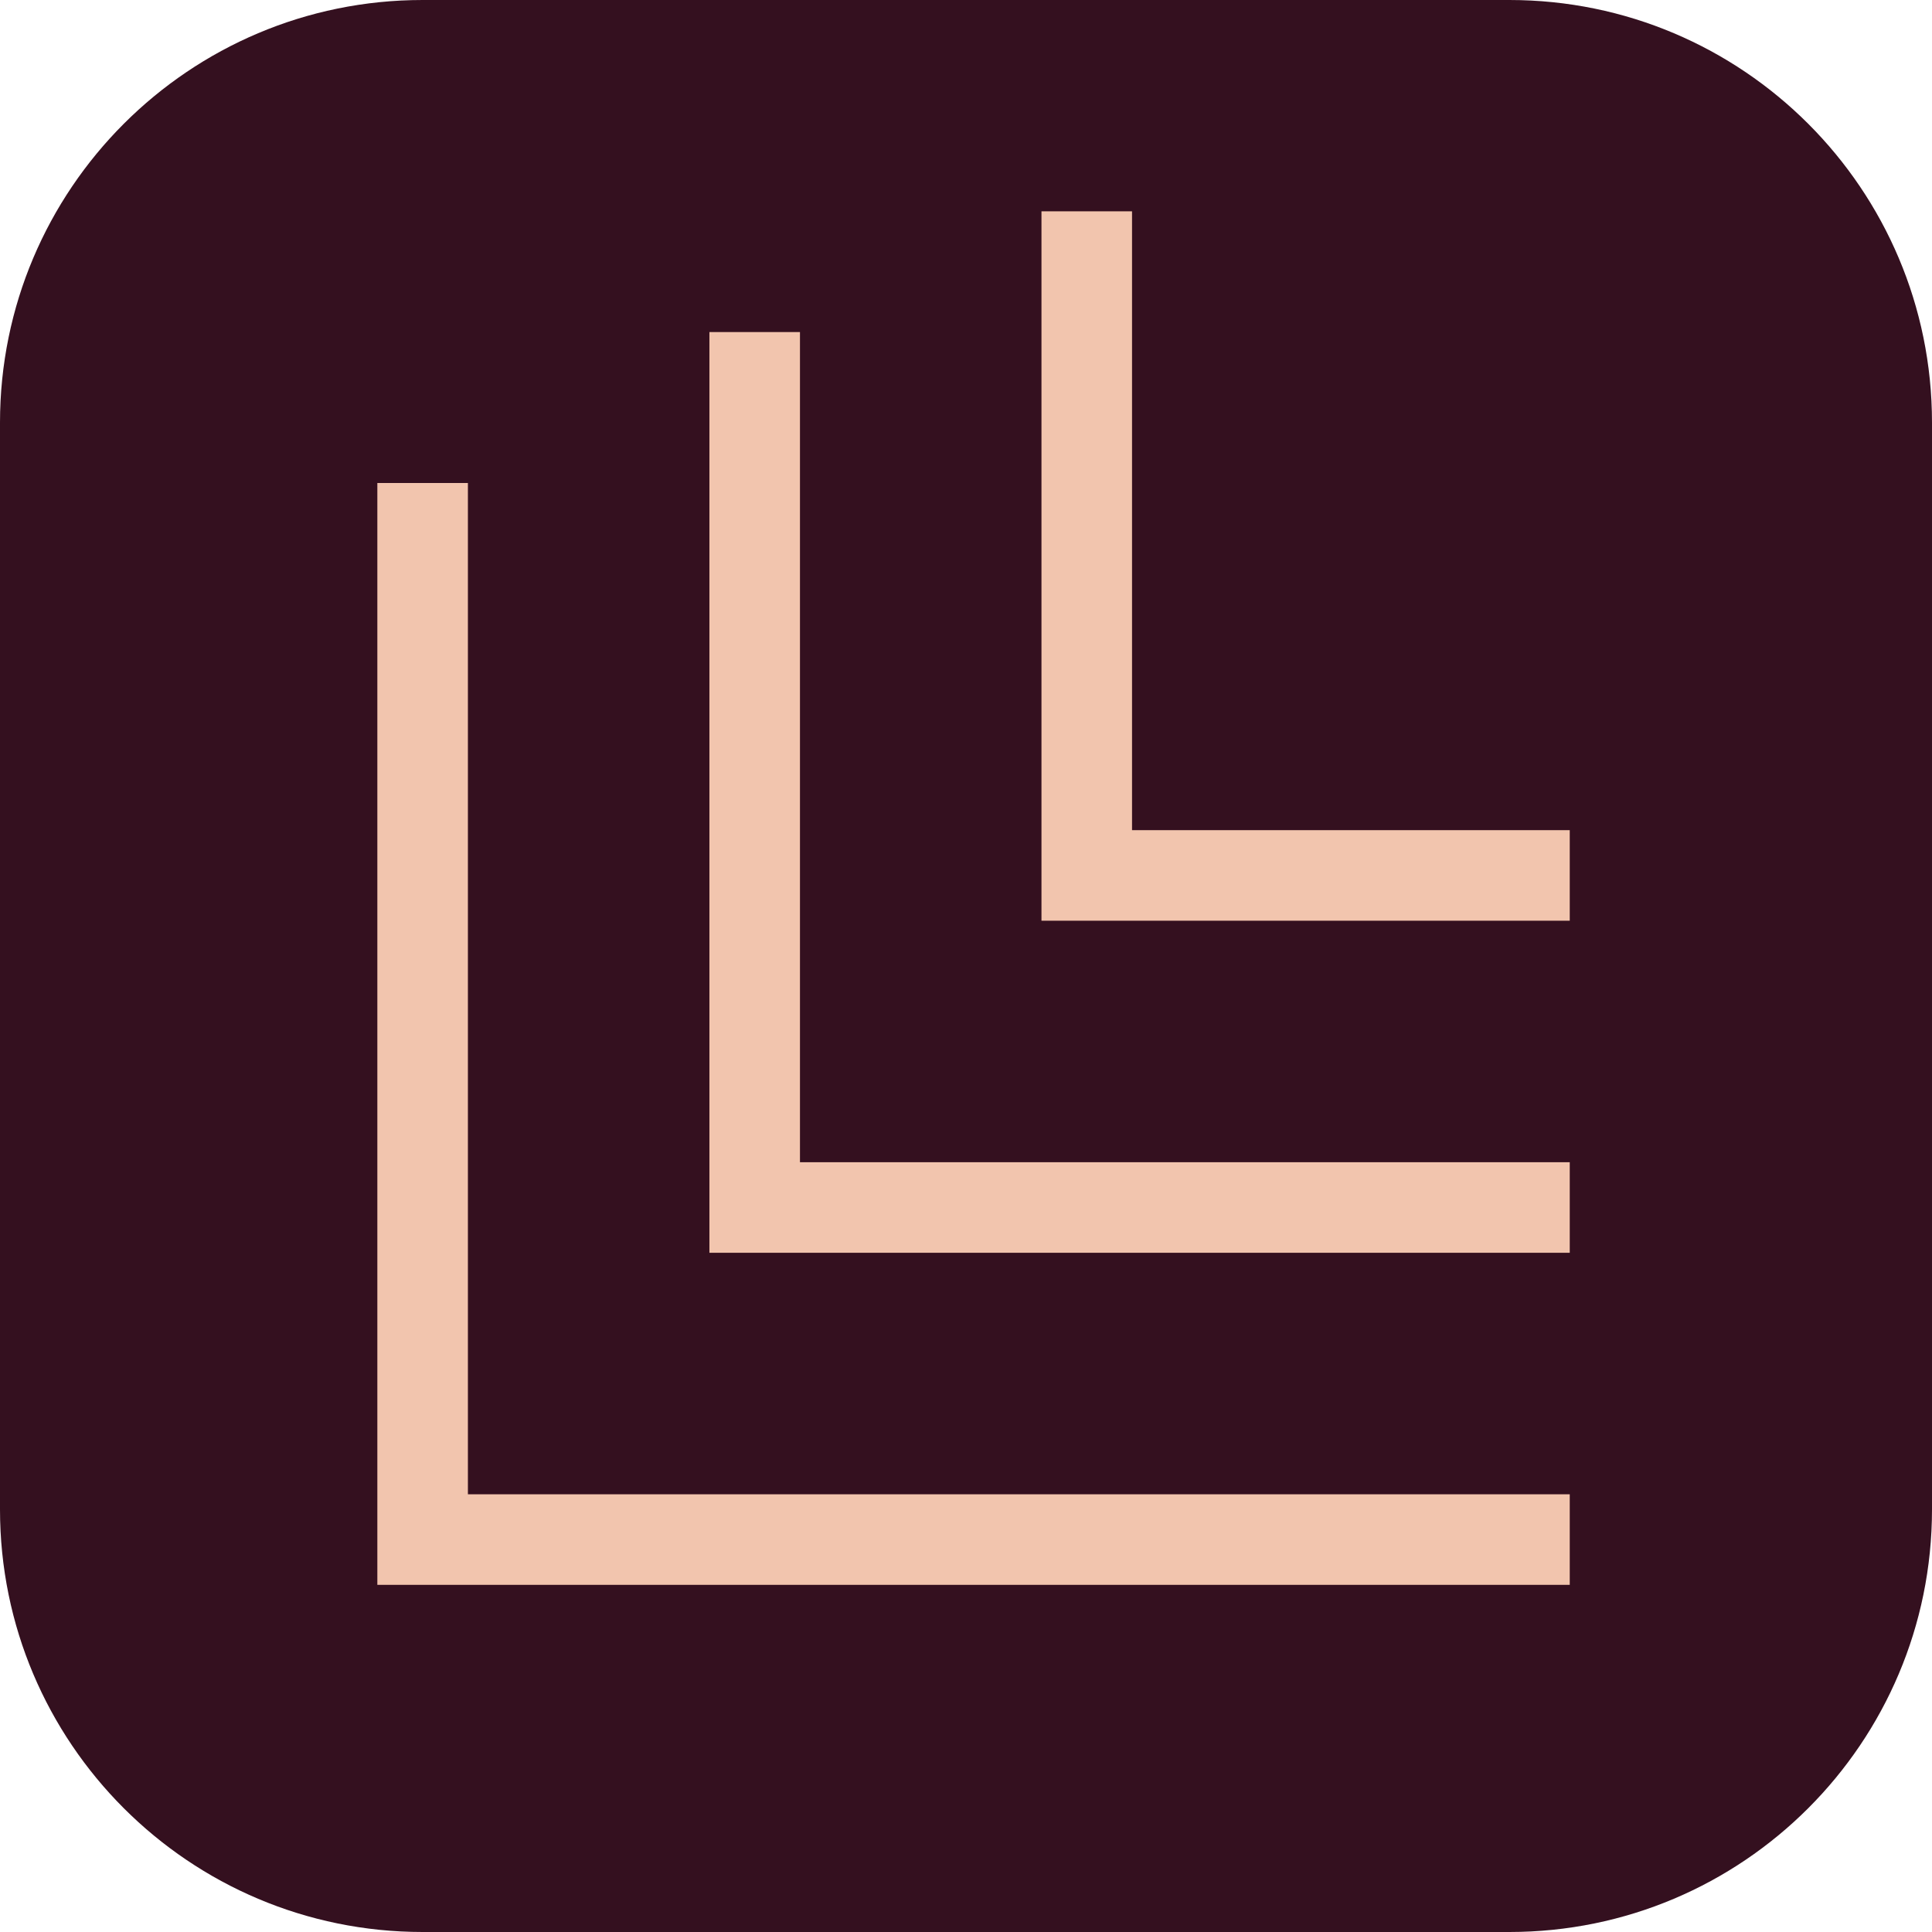
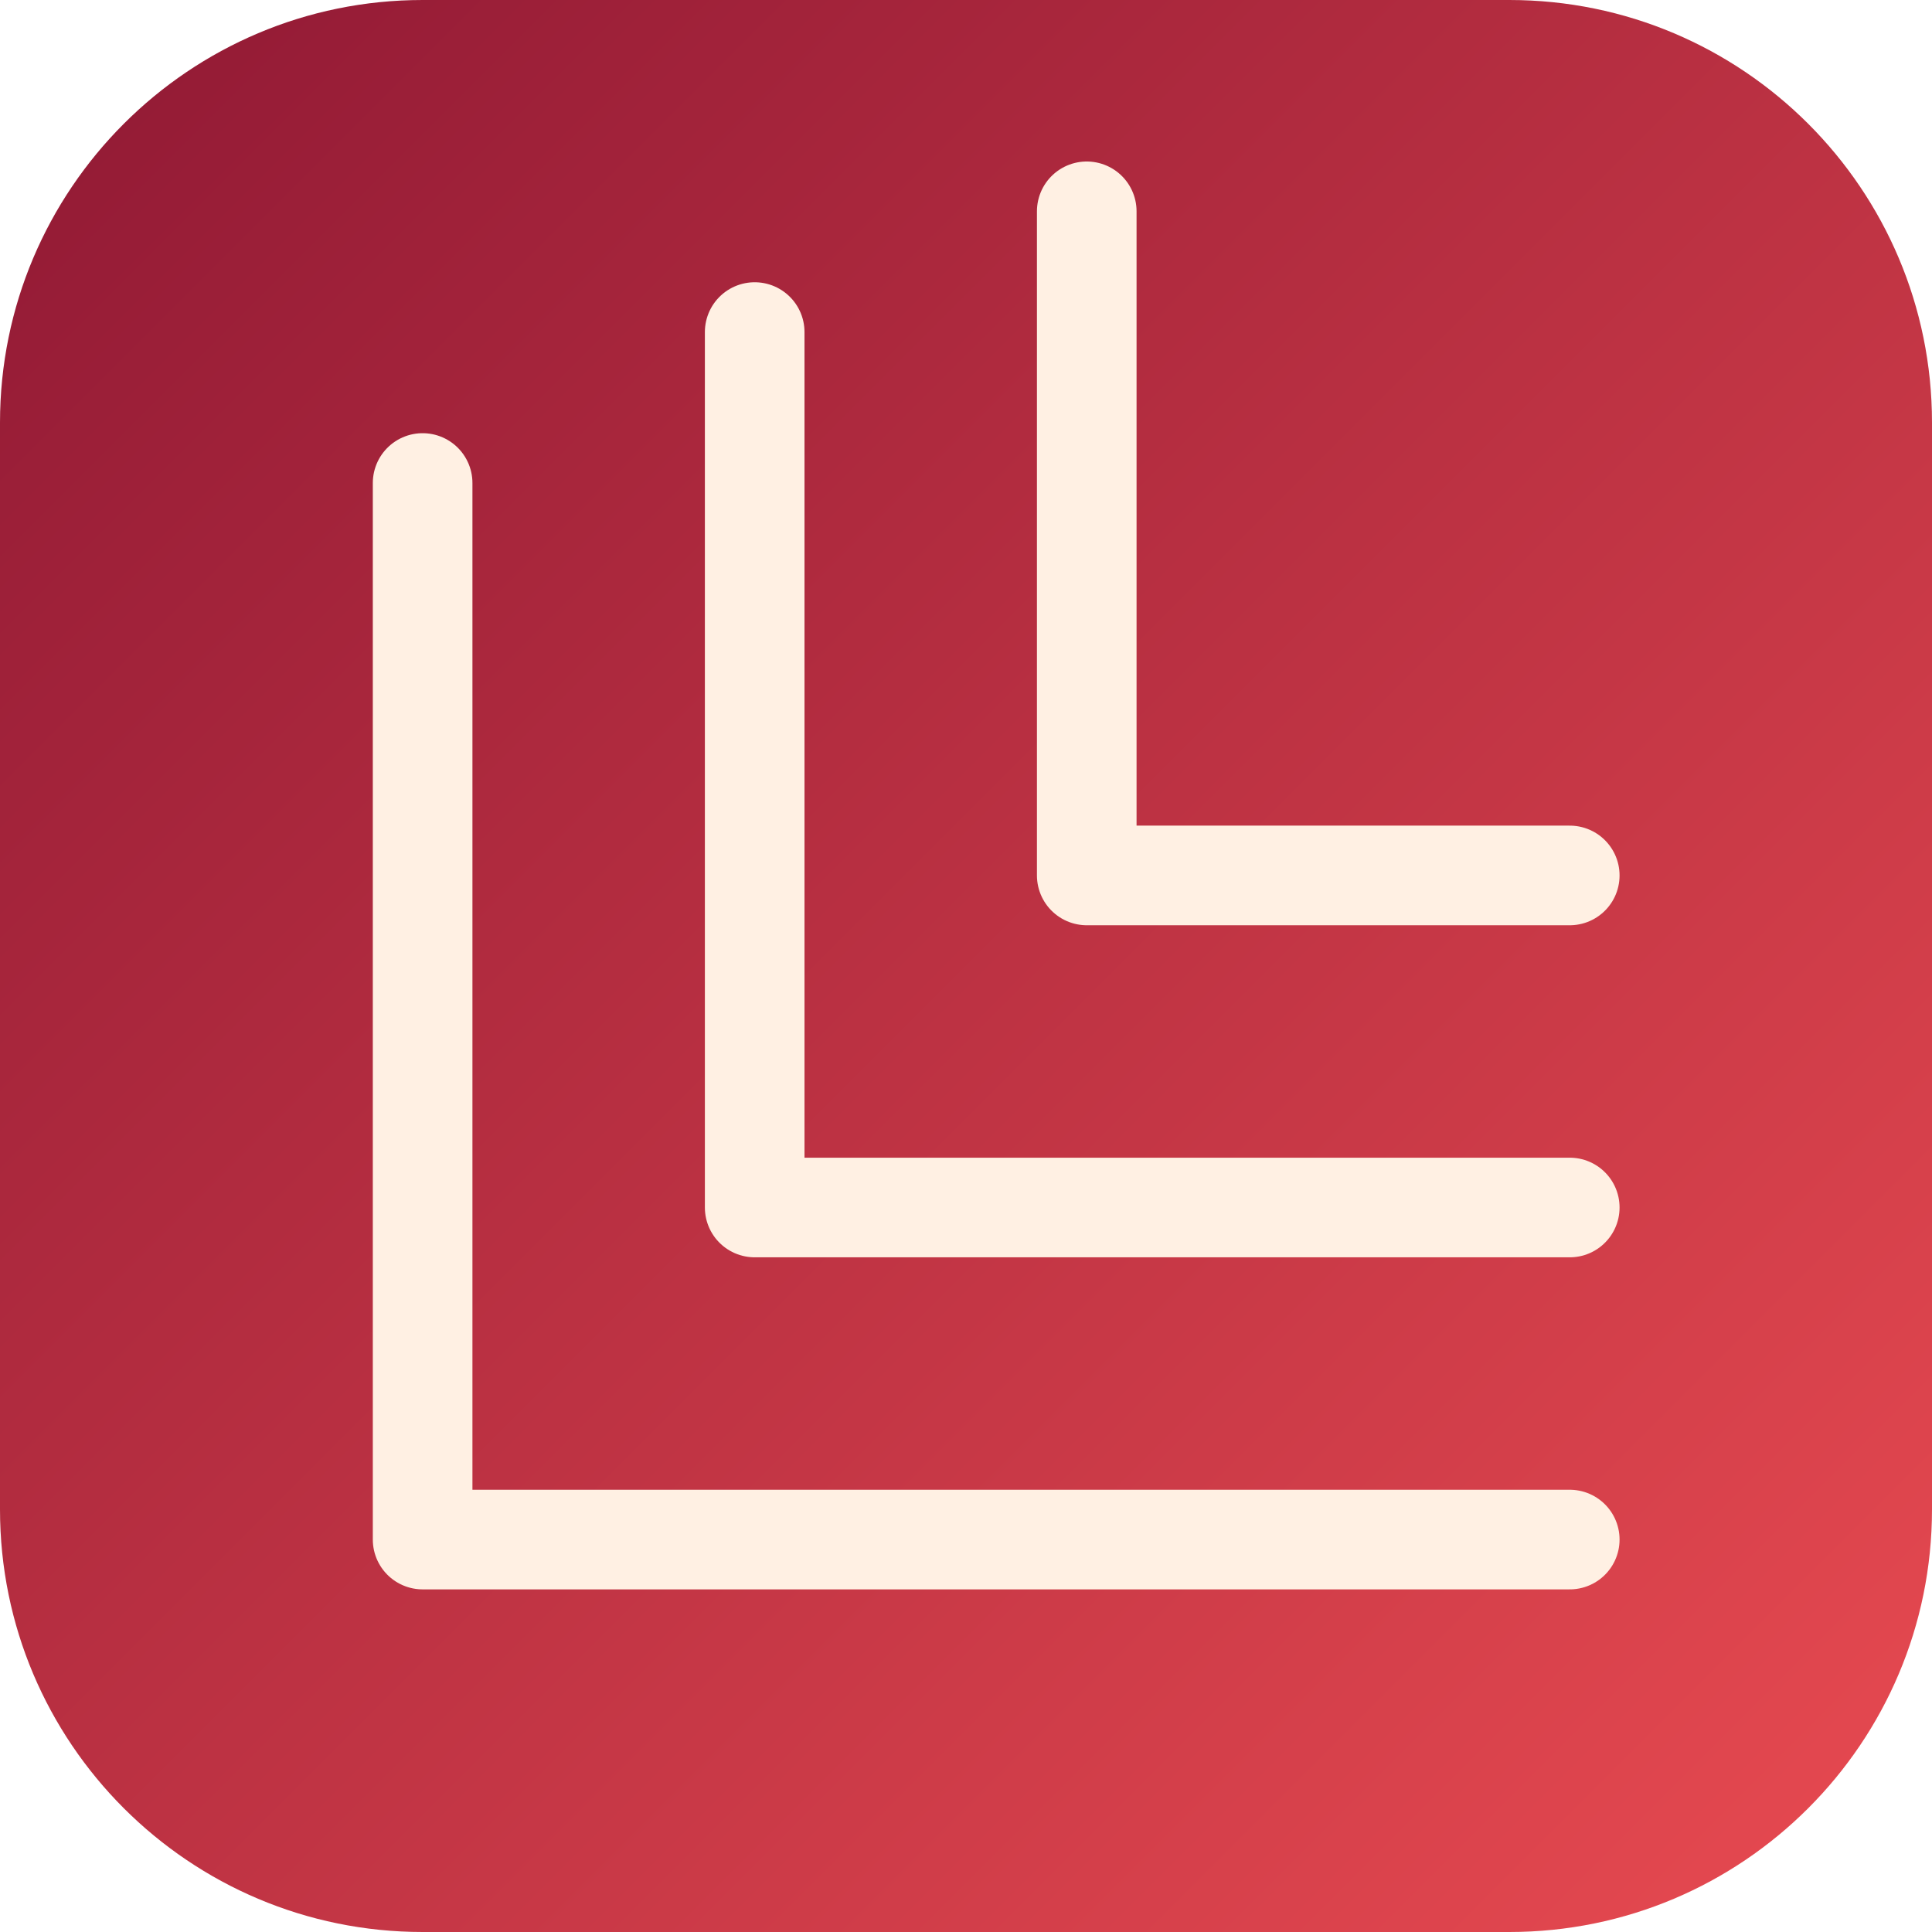
<svg xmlns="http://www.w3.org/2000/svg" viewBox="0 0 64 64">
-   <rect width="64" height="64" rx="14" fill="#34101f" />
-   <path d="M14 16v35h38M25 11v29h27M36 7v22h16" fill="none" stroke="#f2c5ae" stroke-width="3" />
+   <defs>
+     <linearGradient id="red" x2="1" y2="1">
+       <stop stop-color="#8f1834" />
+       <stop offset="1" stop-color="#e94b51" />
+     </linearGradient>
+   </defs>
+   <rect width="64" height="64" rx="14" fill="url(#red)" />
+   <path d="M14 16v35h38M25 11v29h27M36 7v22h16" fill="none" stroke="#fff0e3" stroke-width="3.3" stroke-linecap="round" stroke-linejoin="round" />
</svg>
